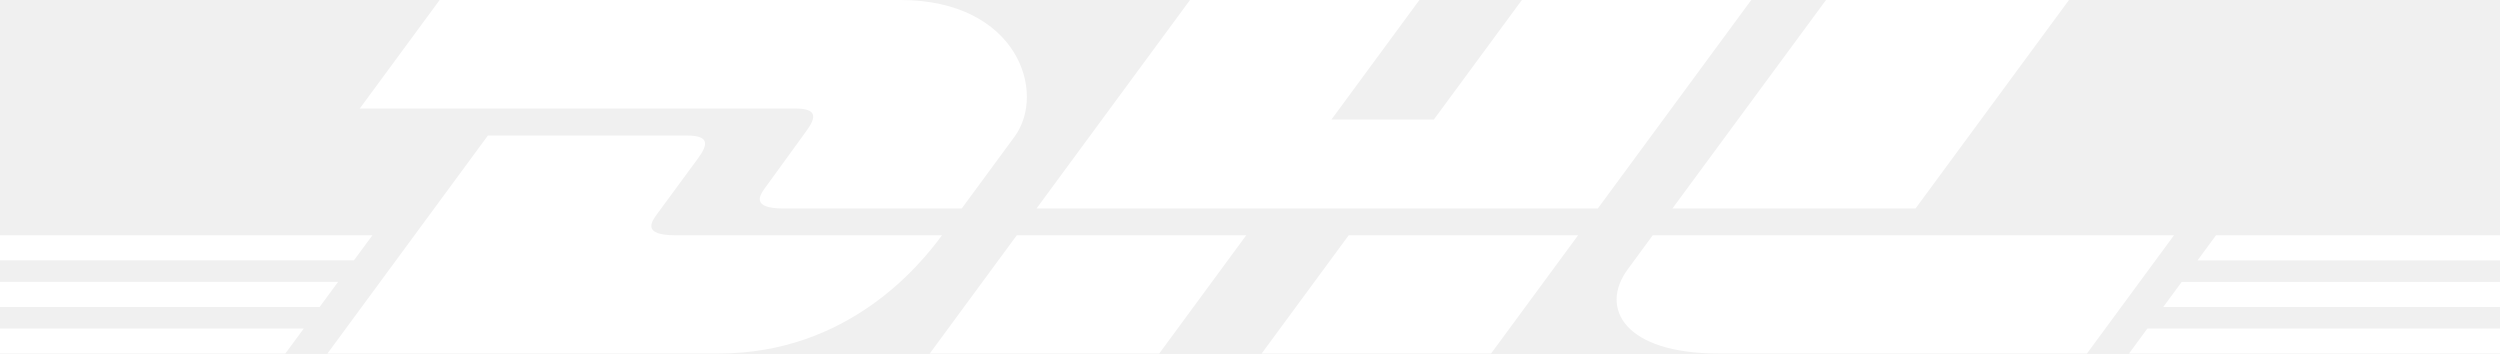
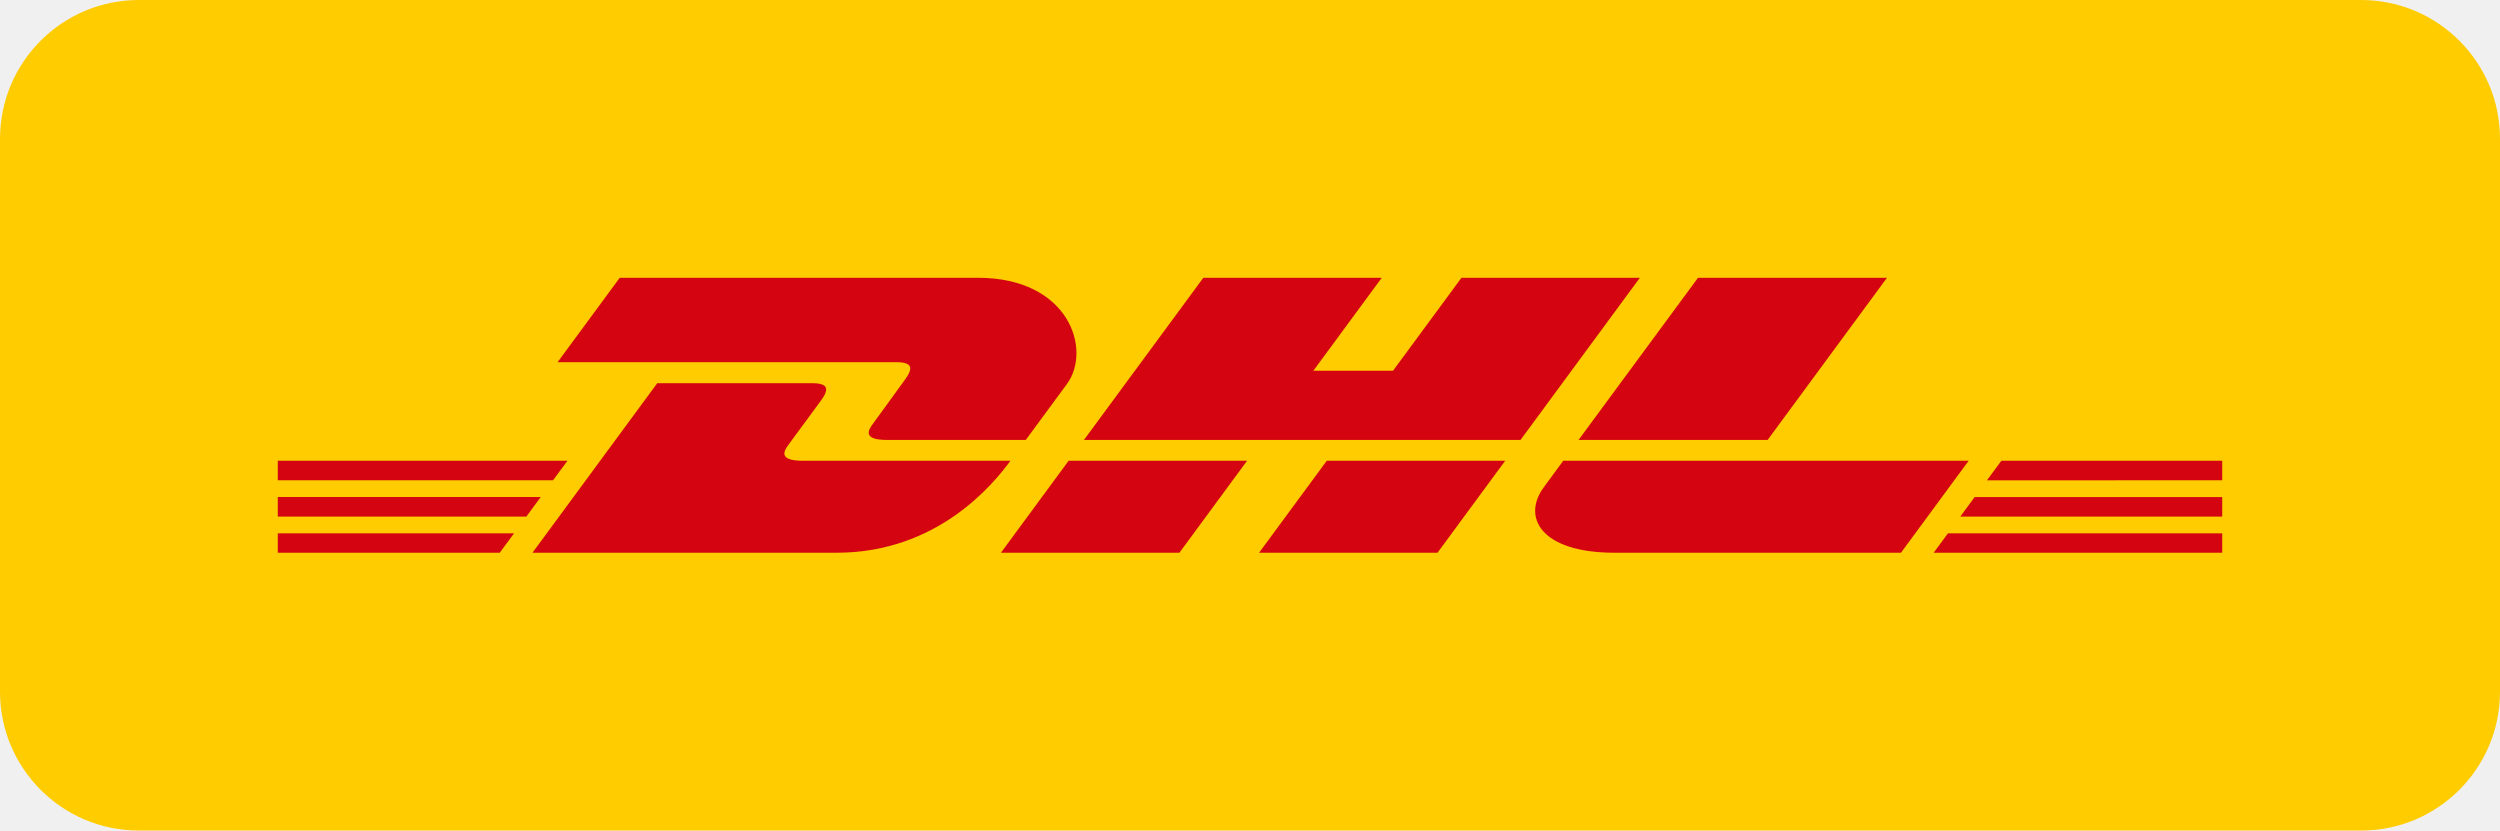
- <svg xmlns="http://www.w3.org/2000/svg" id="uuid-71a1d059-9ced-4c63-ab2c-b5a025f26b9f" viewBox="0 0 900 127.278">
-   <path d="M0,101.481h121.71l-6.648,9.047H0v-9.047h0ZM0,84.695v9.035h127.415l6.66-9.035H0ZM0,118.28v8.985h102.735l6.618-8.985H0ZM900,110.529v-9.041h-114.591l-6.644,9.041h121.236ZM900,127.266v-8.985h-126.947l-6.616,8.998,133.564-.012h0ZM797.764,84.695l-6.651,9.047,108.886-.006v-9.041h-102.236ZM117.884,127.266h140.836c46.509,0,72.41-31.632,80.395-42.571h-96.016c-12.178,0-8.502-5.004-6.469-7.751,4.004-5.407,10.695-14.566,14.627-19.893,3.871-5.246,3.975-8.254-3.947-8.254h-71.67l-57.756,78.469h0ZM448.648,84.689l-82.604.006c-.028,0-31.331,42.571-31.331,42.571h82.618l31.317-42.577h0ZM568.12,84.695h-82.587c-.028,0-31.334,42.571-31.334,42.571h82.587l31.334-42.571h0ZM594.987,84.695c.003,0-6.034,8.254-8.967,12.216-10.374,14.021-1.206,30.355,32.652,30.355h132.637l31.328-42.571h-187.65ZM158.274,0l-28.755,39.067h156.714c7.921,0,7.817,3.008,3.946,8.254-3.932,5.321-10.512,14.585-14.517,19.992-2.033,2.741-5.708,7.745,6.469,7.745h64.086s10.329-14.058,18.988-25.809c11.78-15.986,1.022-49.249-41.09-49.249h-165.841ZM575.214,75.058L630.454,0h-82.578l-31.691,43.036h-36.863L510.988,0h-82.59l-55.257,75.058h202.073ZM744.835,0h-87.471c-.028,0-55.293,75.058-55.293,75.058h87.517L744.835,0h0Z" style="fill:#fff;" />
+ <svg xmlns="http://www.w3.org/2000/svg" id="uuid-efa6eacc-ad3f-4bef-bd66-6bccf575c809" viewBox="0 0 900 299">
+   <rect width="900" height="299" rx="50" ry="50" style="fill:#fc0;" />
+   <path d="M100,178.93h94.664l-5.17,7.037h-89.493v-7.037h0ZM100,165.874v7.027h99.101l5.18-7.027h-104.281ZM100,191.996v6.989h79.905l5.148-6.989h-85.052ZM800,185.967v-7.032h-89.127l-5.168,7.032h94.294ZM800,198.984v-6.989h-98.737l-5.146,6.998,103.883-.01h0ZM720.484,165.874l-5.173,7.037,84.689-.005v-7.032h-79.516ZM191.688,198.984h109.539c36.174,0,56.319-24.603,62.529-33.111h-74.679c-9.472,0-6.612-3.892-5.032-6.029,3.115-4.206,8.319-11.329,11.377-15.472,3.011-4.08,3.092-6.42-3.07-6.42h-55.743l-44.921,61.032h0ZM448.949,165.869l-64.248.005c-.022,0-24.369,33.111-24.369,33.111h64.259l24.358-33.115h0ZM541.871,165.874h-64.234c-.022,0-24.371,33.111-24.371,33.111h64.234l24.371-33.111h0ZM562.767,165.874c.002,0-4.693,6.42-6.974,9.502-8.069,10.905-.938,23.609,25.396,23.609h103.162l24.366-33.111h-145.95ZM223.102,100l-22.365,30.386h121.889c6.16,0,6.08,2.339,3.069,6.42-3.058,4.138-8.176,11.344-11.291,15.55-1.581,2.132-4.44,6.024,5.032,6.024h49.844s8.034-10.934,14.768-20.074c9.163-12.434.795-38.305-31.959-38.305h-128.987ZM547.389,158.379l42.965-58.379h-64.227l-24.649,33.472h-28.671l24.629-33.472h-64.237l-42.978,58.379h157.168ZM679.316,100h-68.033c-.021,0-43.005,58.379-43.005,58.379h68.069l42.969-58.379h0Z" style="fill:#d40511;" />
</svg>
